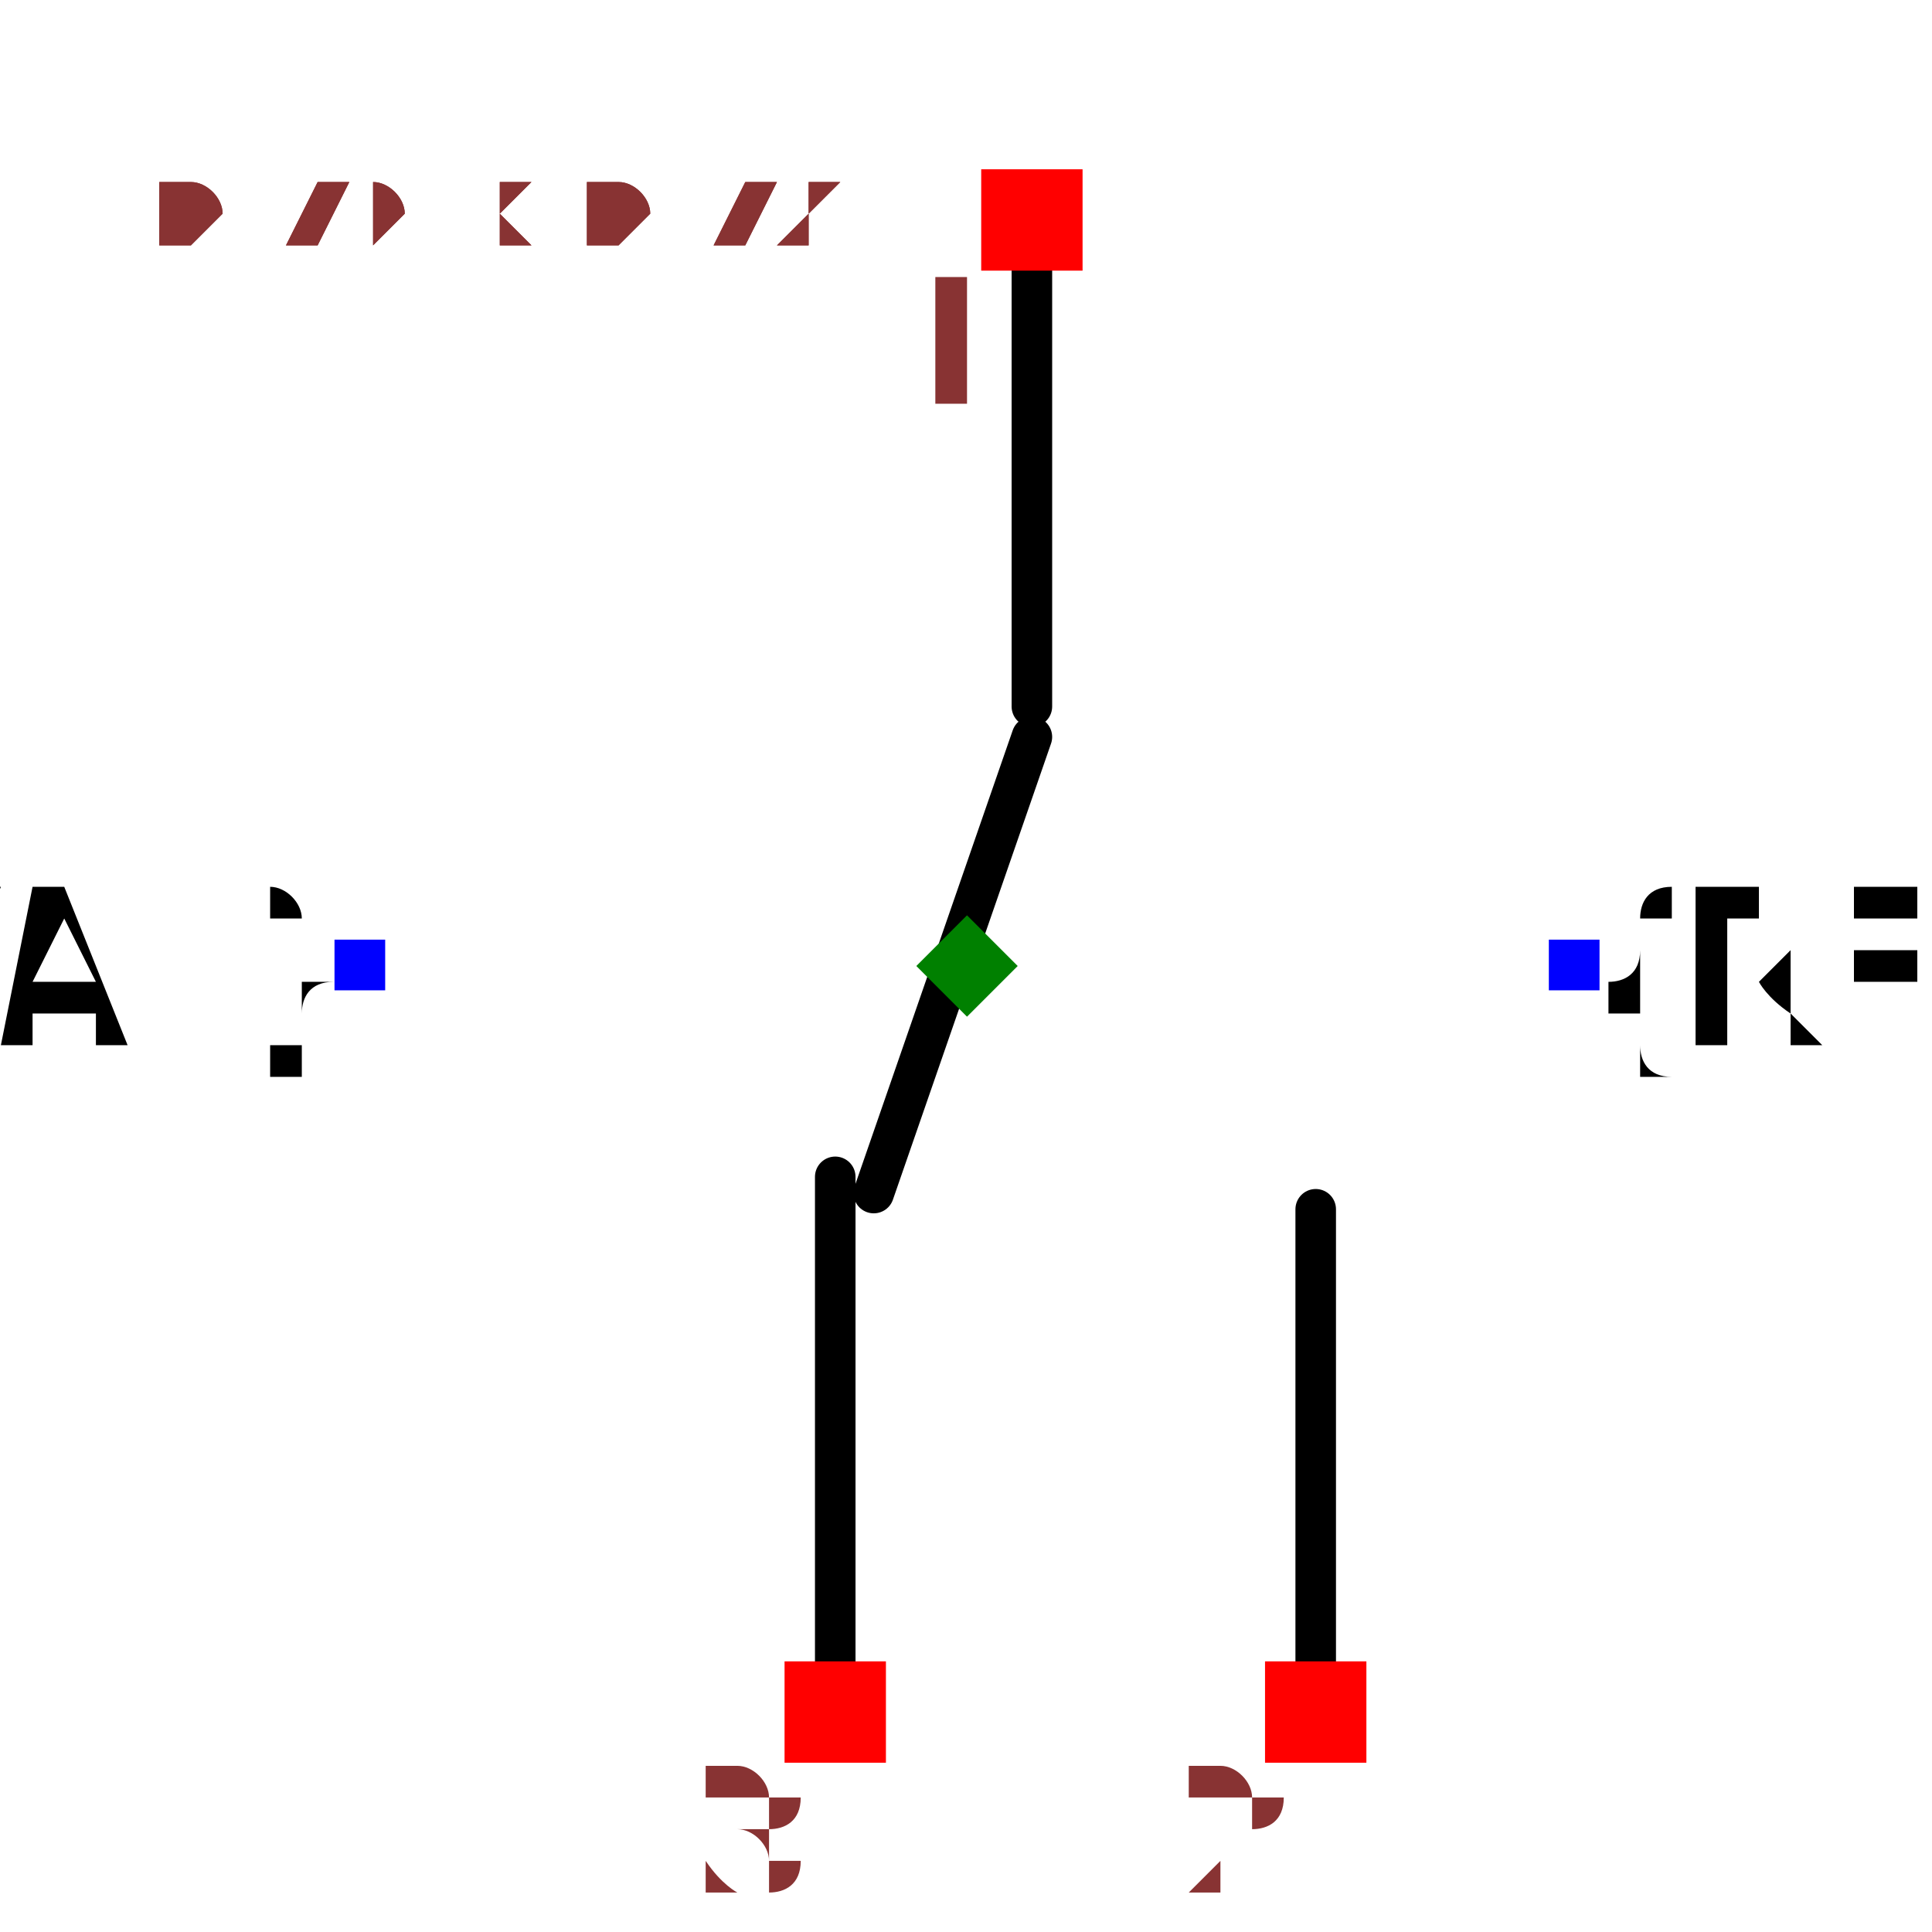
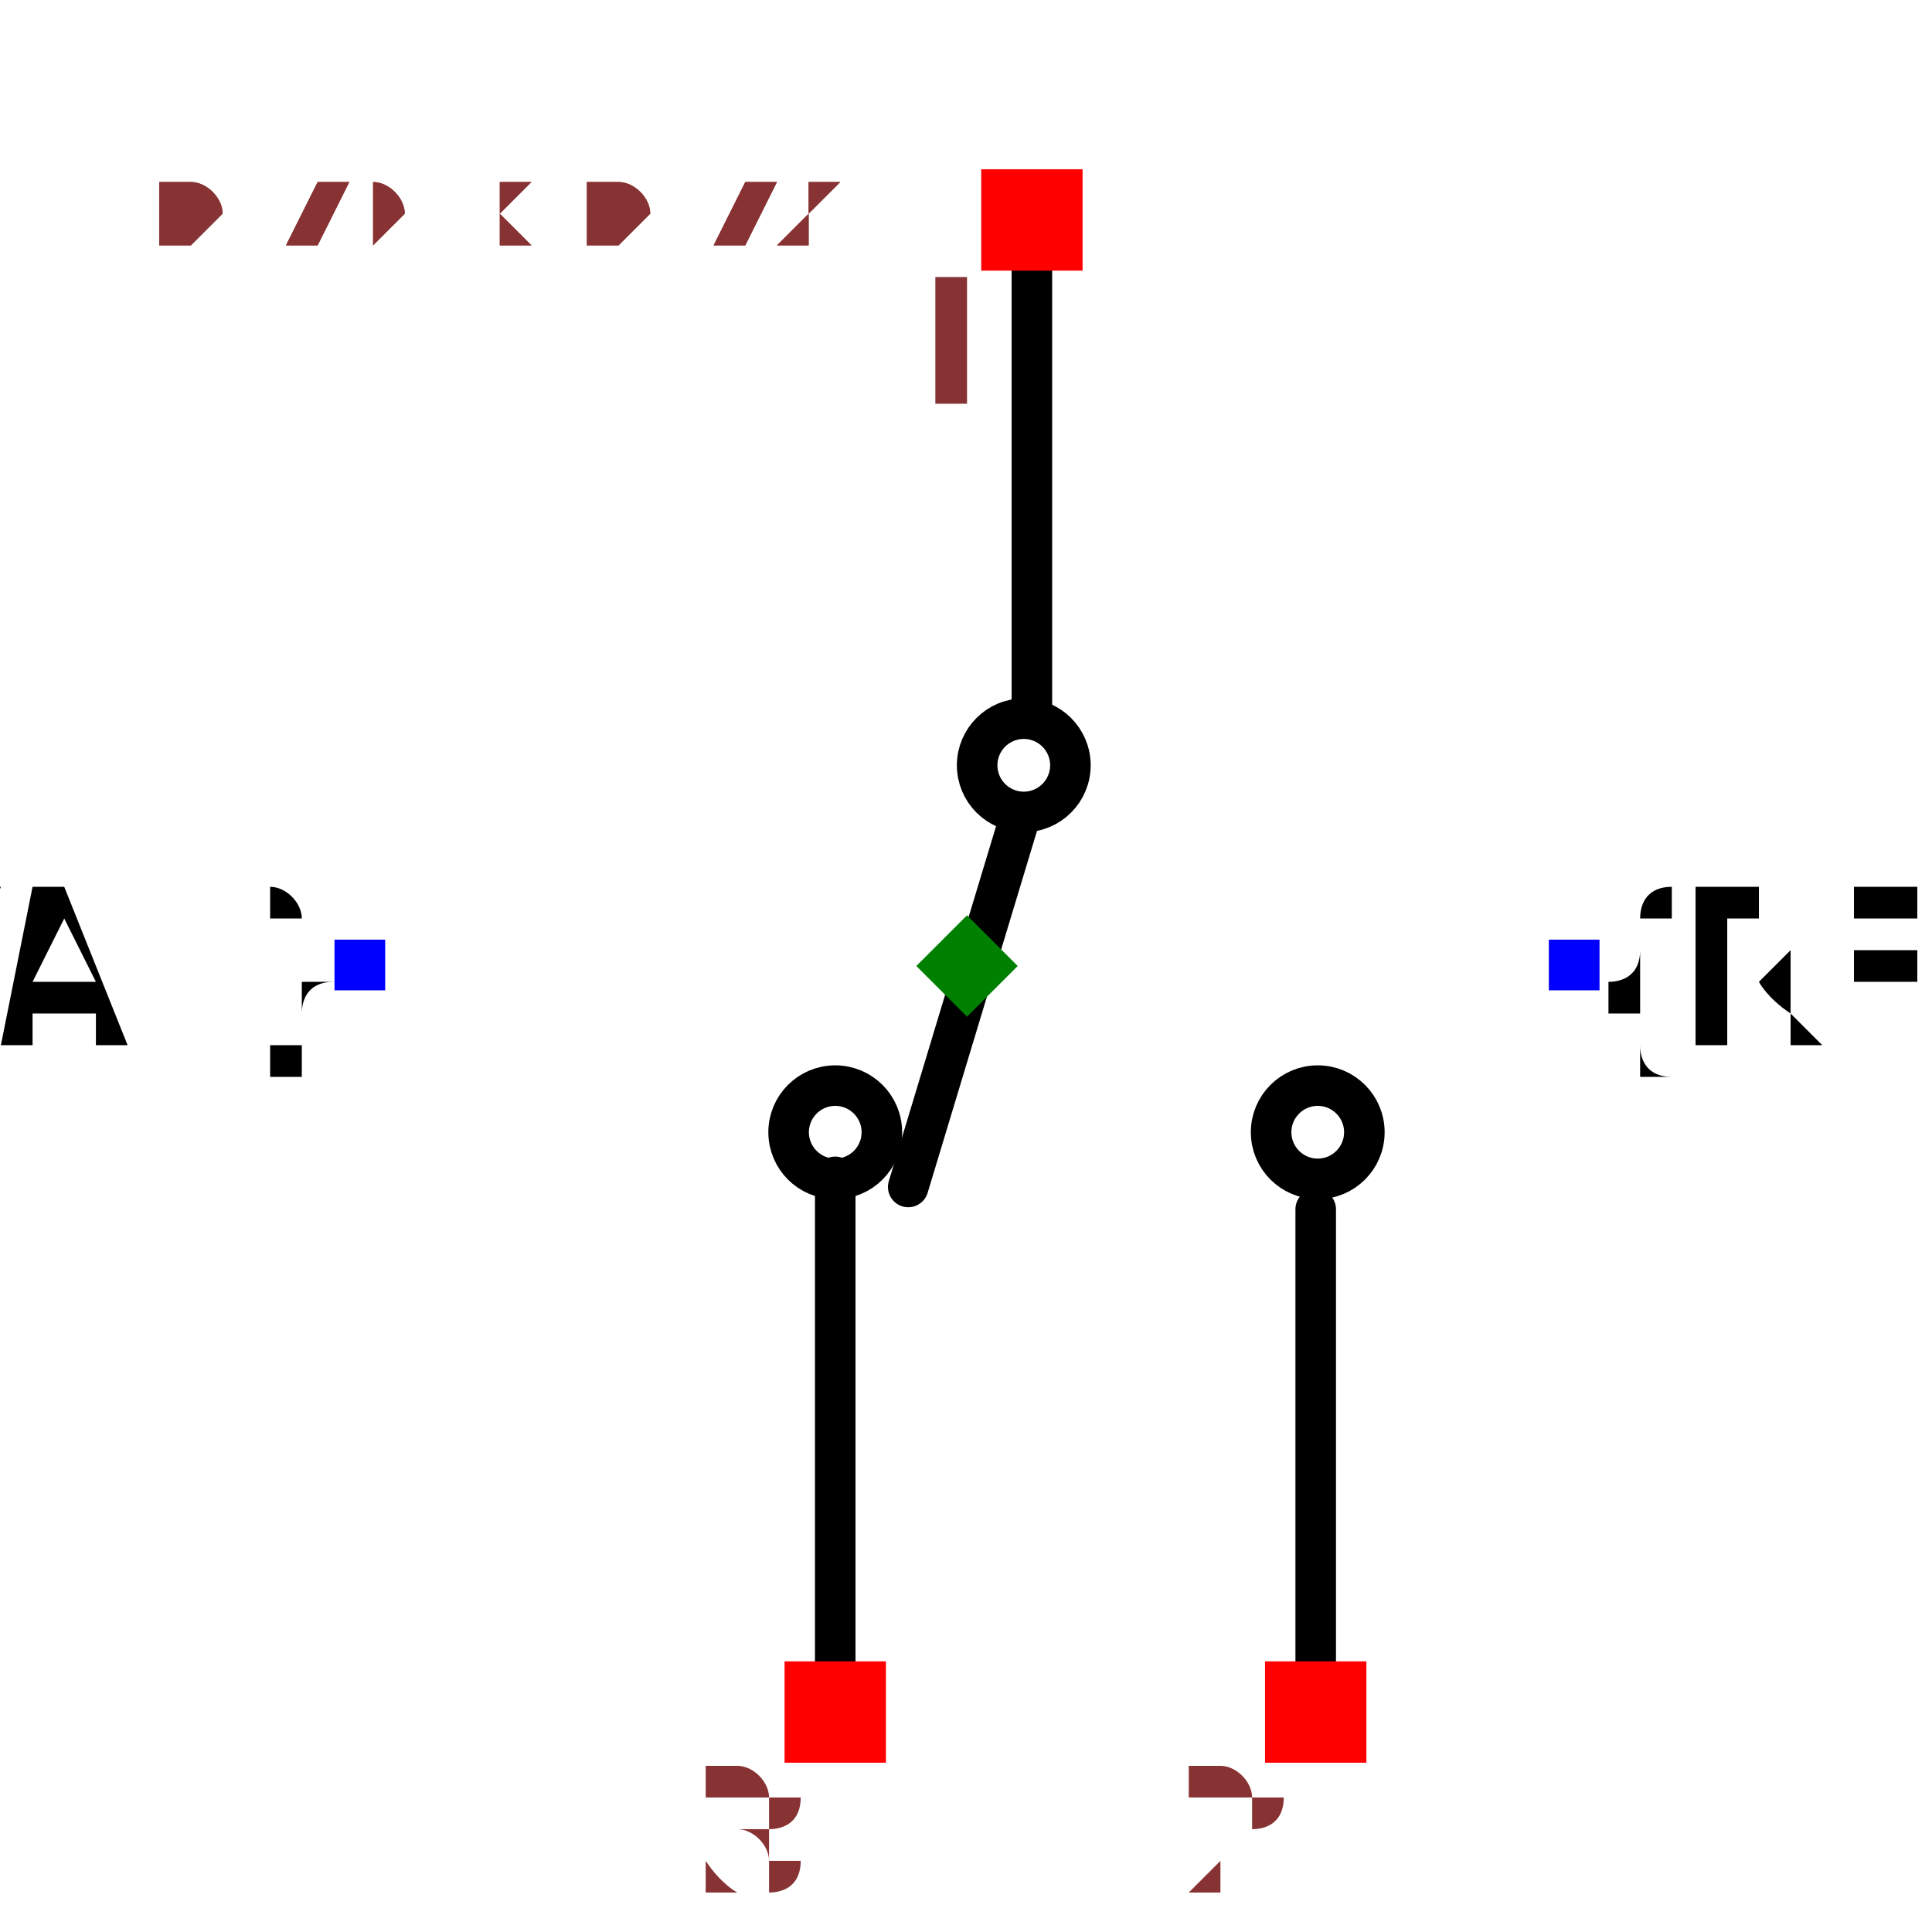
<svg xmlns="http://www.w3.org/2000/svg" width="150" height="150" viewBox="-0.477 -0.429 0.953 0.858">
  <path d="M0.032,-0.354 L0.032,-0.128" fill="none" stroke="black" stroke-width="0.02" stroke-linecap="round" stroke-linejoin="round" />
-   <path d="M0.032,-0.113 L-0.046,0.112" fill="none" stroke="black" stroke-width="0.02" stroke-linecap="round" stroke-linejoin="round" />
+   <path d="M0.026,-0.073 L-0.029,0.109" fill="none" stroke="black" stroke-width="0.02" stroke-linecap="round" stroke-linejoin="round" />
  <path d="M-0.065,0.104 L-0.065,0.345" fill="none" stroke="black" stroke-width="0.02" stroke-linecap="round" stroke-linejoin="round" />
  <path d="M0.172,0.12 L0.172,0.361" fill="none" stroke="black" stroke-width="0.02" stroke-linecap="round" stroke-linejoin="round" />
+   <circle cx="-0.065" cy="0.082" r="0.023" fill="none" stroke="black" stroke-width="0.02" />
+   <circle cx="0.028" cy="-0.099" r="0.023" fill="none" stroke="black" stroke-width="0.02" />
+   <circle cx="0.173" cy="0.082" r="0.023" fill="none" stroke="black" stroke-width="0.02" />
  <text x="0.3" y="0" dx="0" dy="0.038" text-anchor="start" style="font: 0.1px monospace; fill: black">{REF}</text>
  <rect x="0.287" y="-0.013" width="0.025" height="0.025" fill="blue" />
  <text x="-0.3" y="0" dx="0" dy="0.038" text-anchor="end" style="font: 0.1px monospace; fill: black">{VAL}</text>
  <rect x="-0.312" y="-0.013" width="0.025" height="0.025" fill="blue" />
  <rect x="0.007" y="-0.393" width="0.05" height="0.05" fill="red" />
  <text x="-0.008" y="-0.278" text-anchor="middle" style="font: 0.08px monospace; fill: #833;">1</text>
  <rect x="-0.09" y="0.343" width="0.05" height="0.05" fill="red" />
  <text x="-0.105" y="0.458" text-anchor="middle" style="font: 0.08px monospace; fill: #833;">3</text>
  <rect x="0.147" y="0.343" width="0.05" height="0.05" fill="red" />
  <text x="0.132" y="0.458" text-anchor="middle" style="font: 0.08px monospace; fill: #833;">2</text>
  <path d="M 0 -0.025 L 0.025 -1.1102230246251565e-16 L 0 0.025 L -0.025 -1.1102230246251565e-16 Z" fill="green" />
  <text x="-0.397" y="-0.358" style="font: 0.05px monospace; fill: #833;">0.79 x 0.72</text>
  <text x="-0.397" y="-0.358" style="font: 0.05px monospace; fill: #833;">0.79 x 0.72</text>
</svg>
